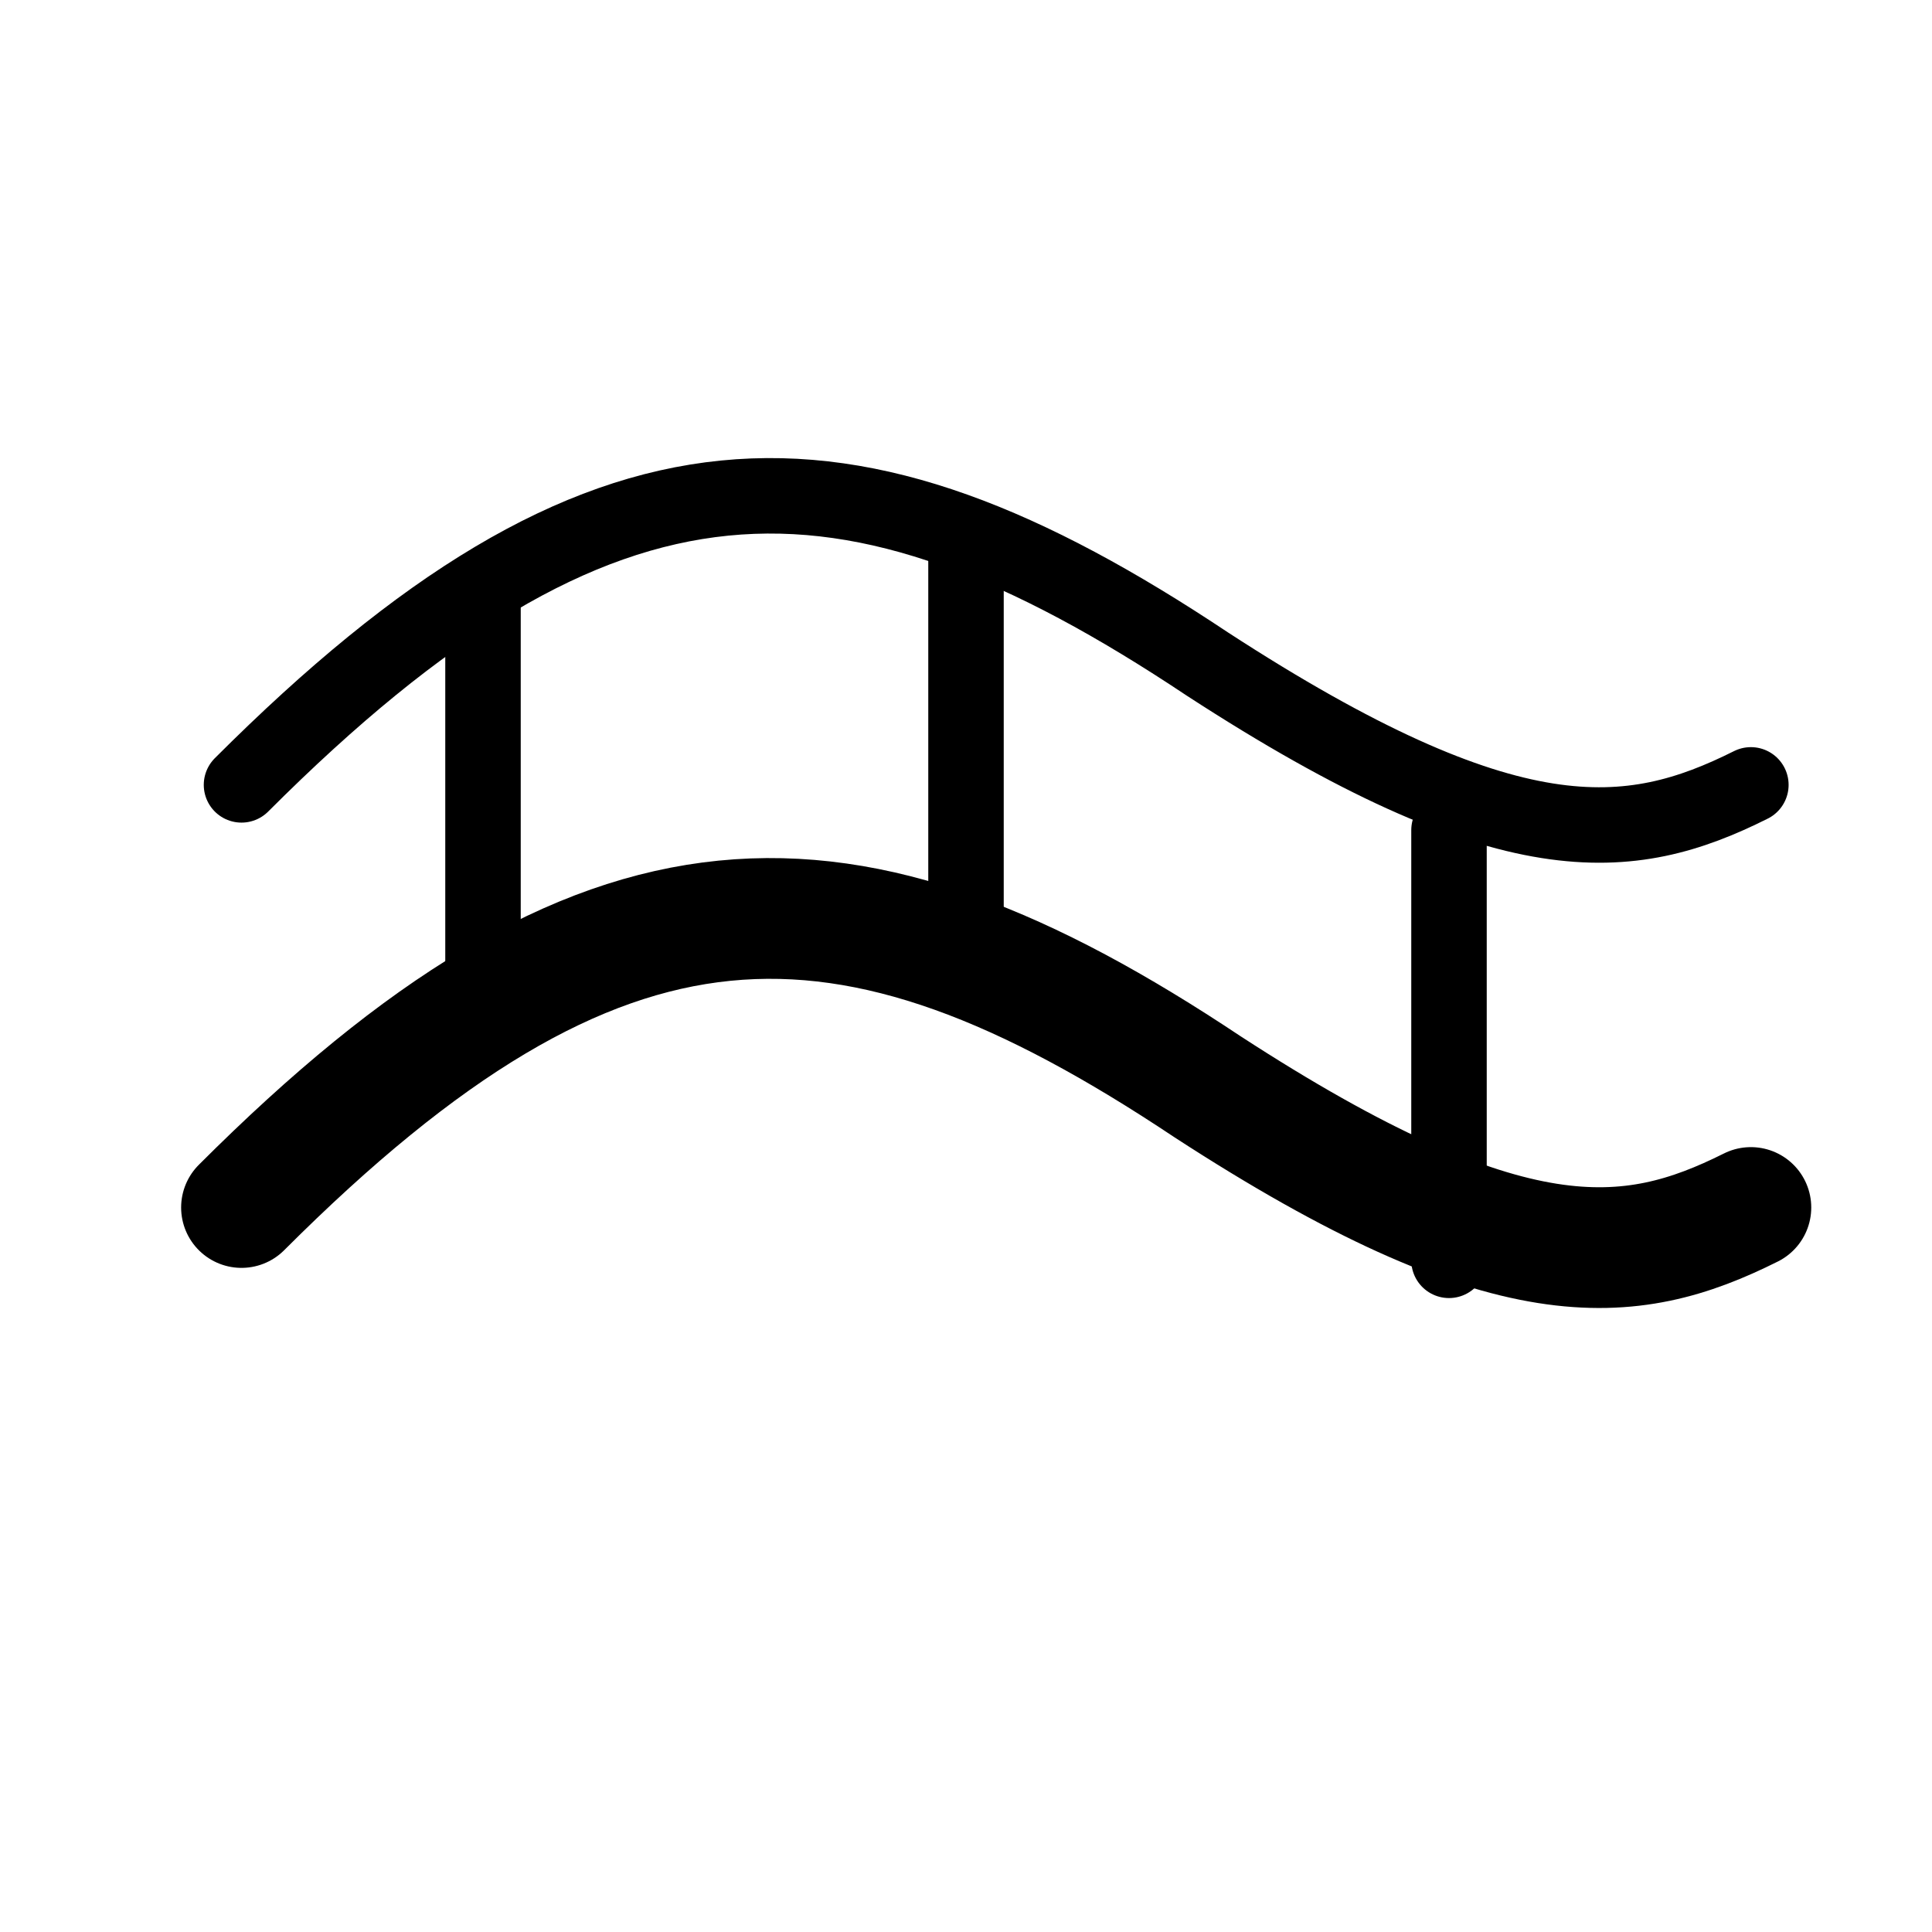
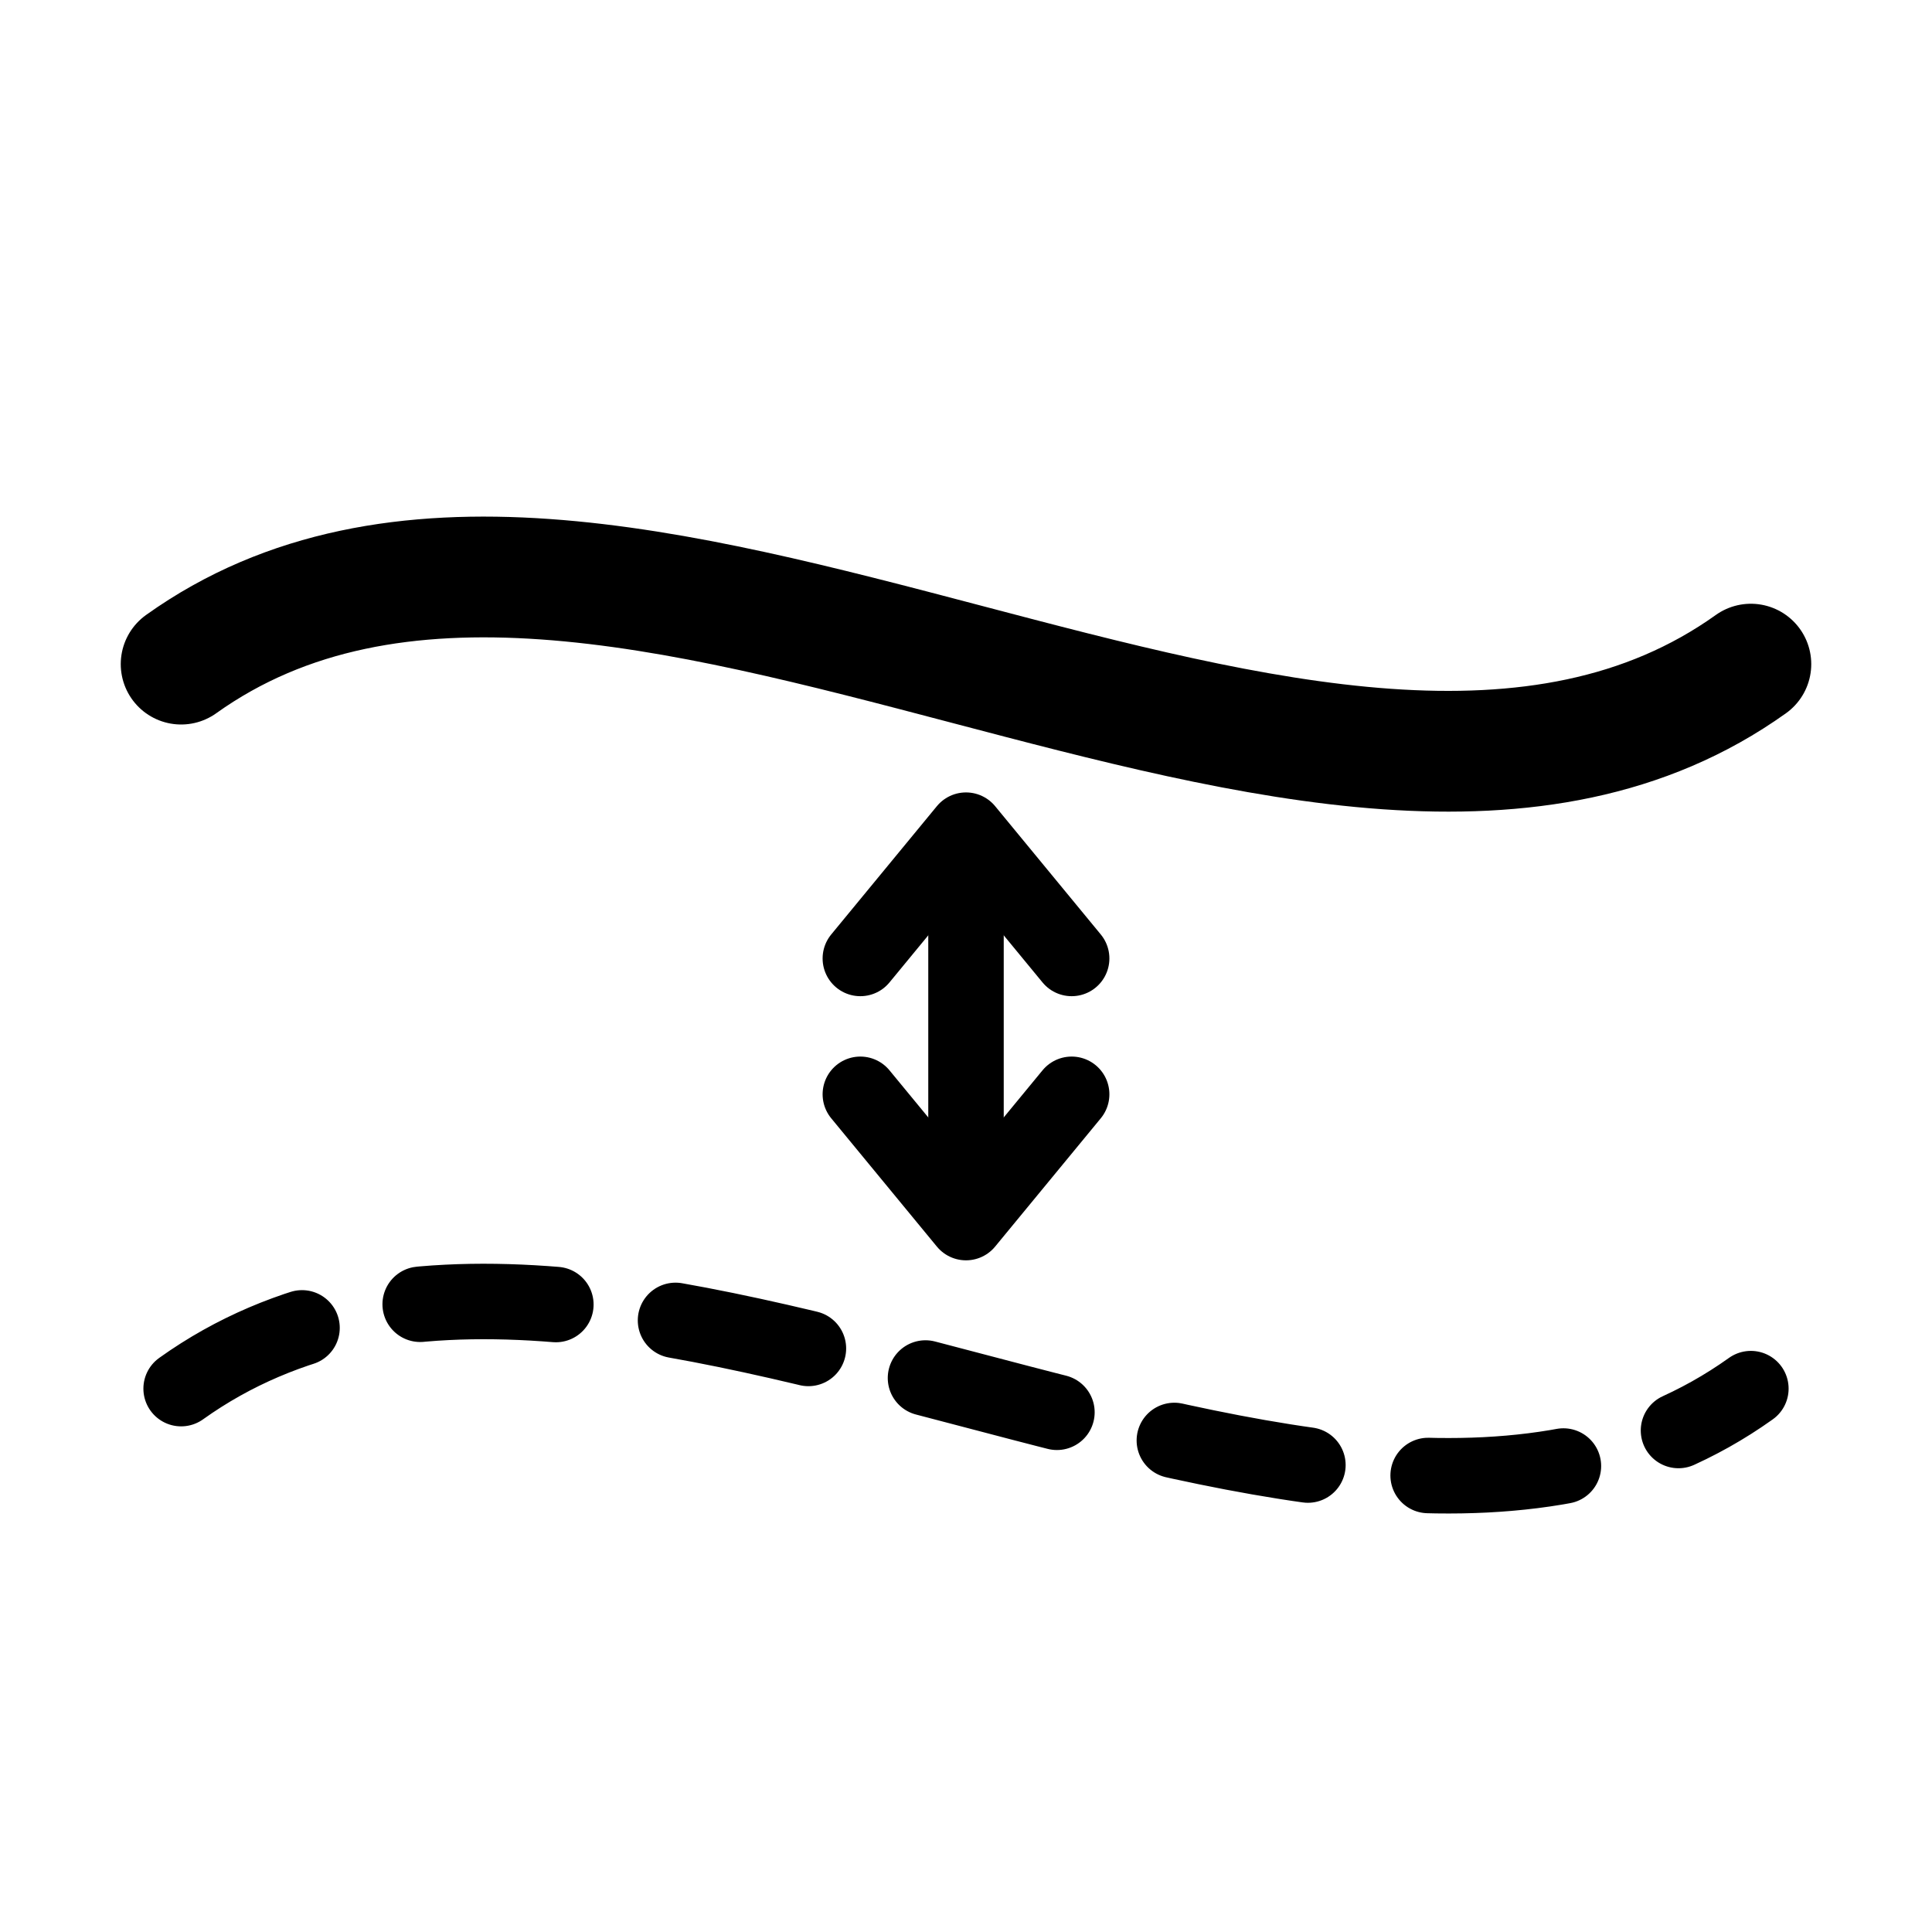
<svg xmlns="http://www.w3.org/2000/svg" id="icons" viewBox="0 0 512 512">
-   <path style="fill:none;stroke:#000000;stroke-width:32;stroke-linecap:round;stroke-linejoin:round" d="M 64,320 C 160,224 224,224 320,288 400,340 432,336 464,320" />
-   <path style="fill:none;stroke:#000000;stroke-width:20;stroke-linecap:round;stroke-linejoin:round" d="M 64,208 C 160,112 224,112 320,176 400,228 432,224 464,208" />
-   <path style="fill:none;stroke:#000000;stroke-width:20;stroke-linecap:round;stroke-linejoin:round" d="M 128,264 V 160" />
-   <path style="fill:none;stroke:#000000;stroke-width:20;stroke-linecap:round;stroke-linejoin:round" d="M 256,246 V 142" />
-   <path style="fill:none;stroke:#000000;stroke-width:20;stroke-linecap:round;stroke-linejoin:round" d="M 384,334 V 220" />
+   <path style="fill:none;stroke:#000000;stroke-width:32;stroke-linecap:round;stroke-linejoin:round" d="M 48,176 C 160,96 352,256 464,176" />
+   <path style="fill:none;stroke:#000000;stroke-width:20;stroke-linecap:round;stroke-linejoin:round;stroke-dasharray:36,32" d="M 48,368 C 160,288 352,448 464,368" />
+   <path style="fill:none;stroke:#000000;stroke-width:20;stroke-linecap:round;stroke-linejoin:round" d="M 256,236 V 308" />
+   <path style="fill:none;stroke:#000000;stroke-width:20;stroke-linecap:round;stroke-linejoin:round" d="M 228,254 256,220 284,254" />
+   <path style="fill:none;stroke:#000000;stroke-width:20;stroke-linecap:round;stroke-linejoin:round" d="M 284,290 256,324 228,290" />
</svg>
